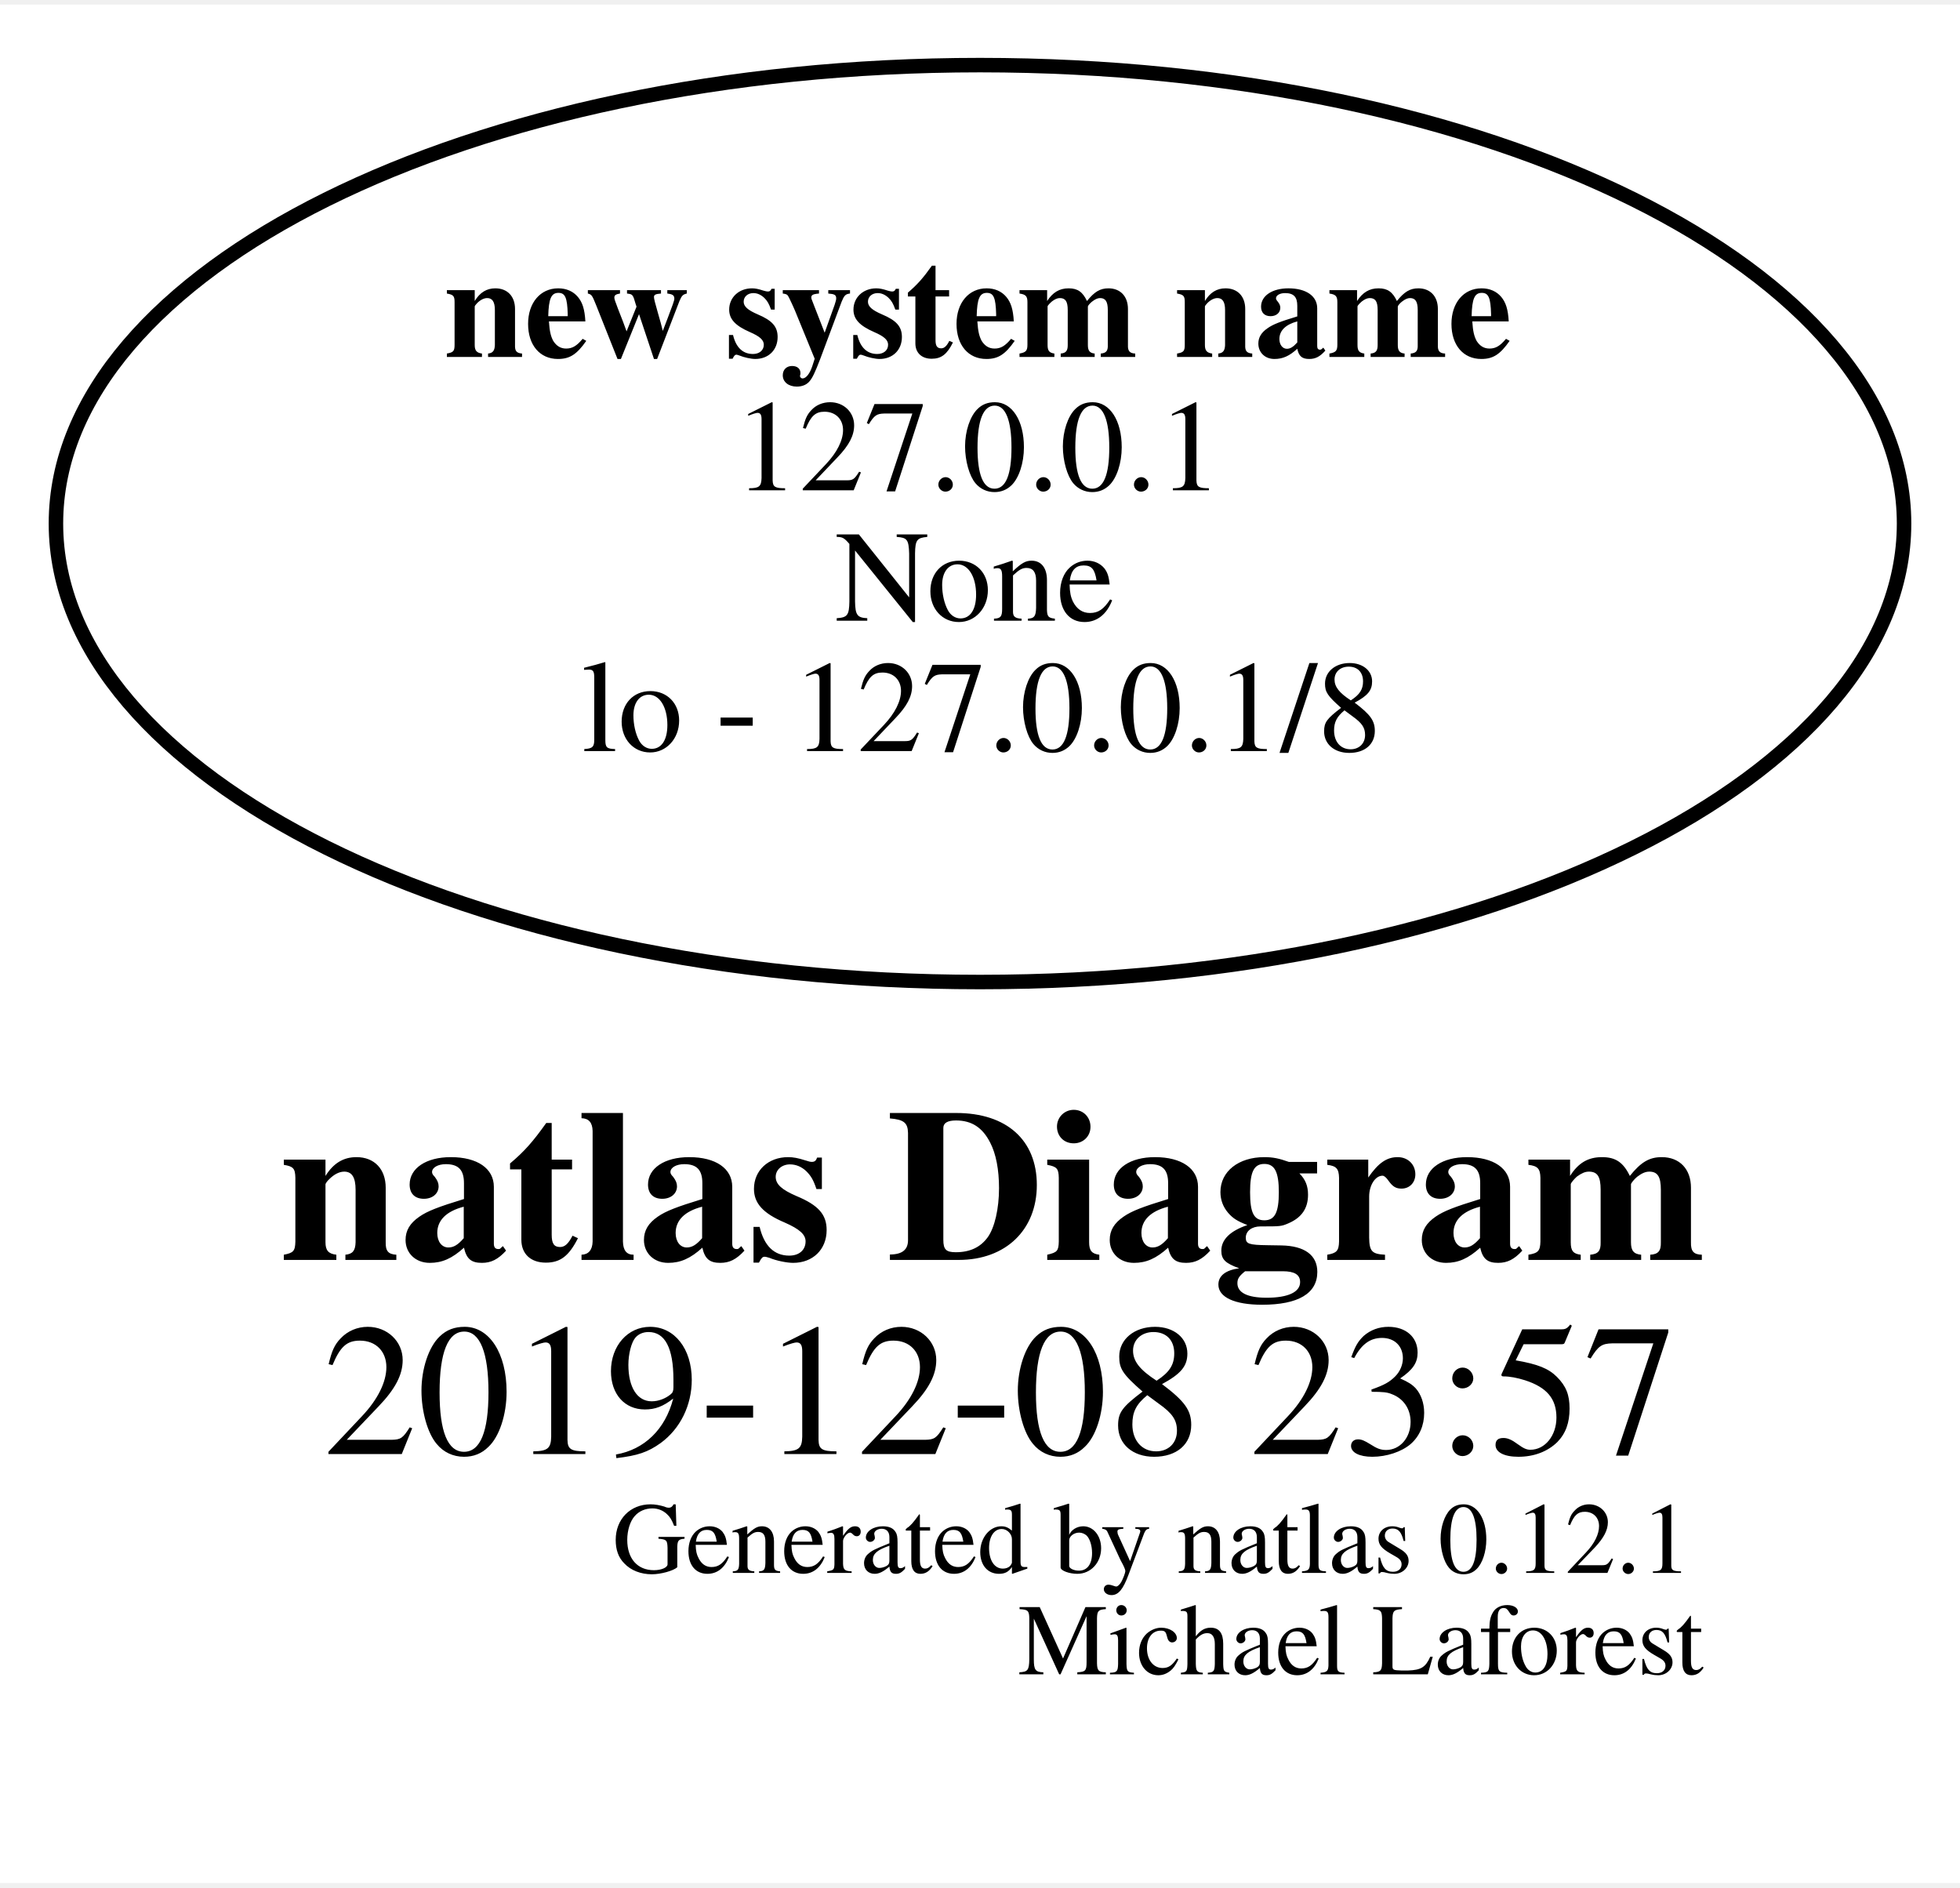
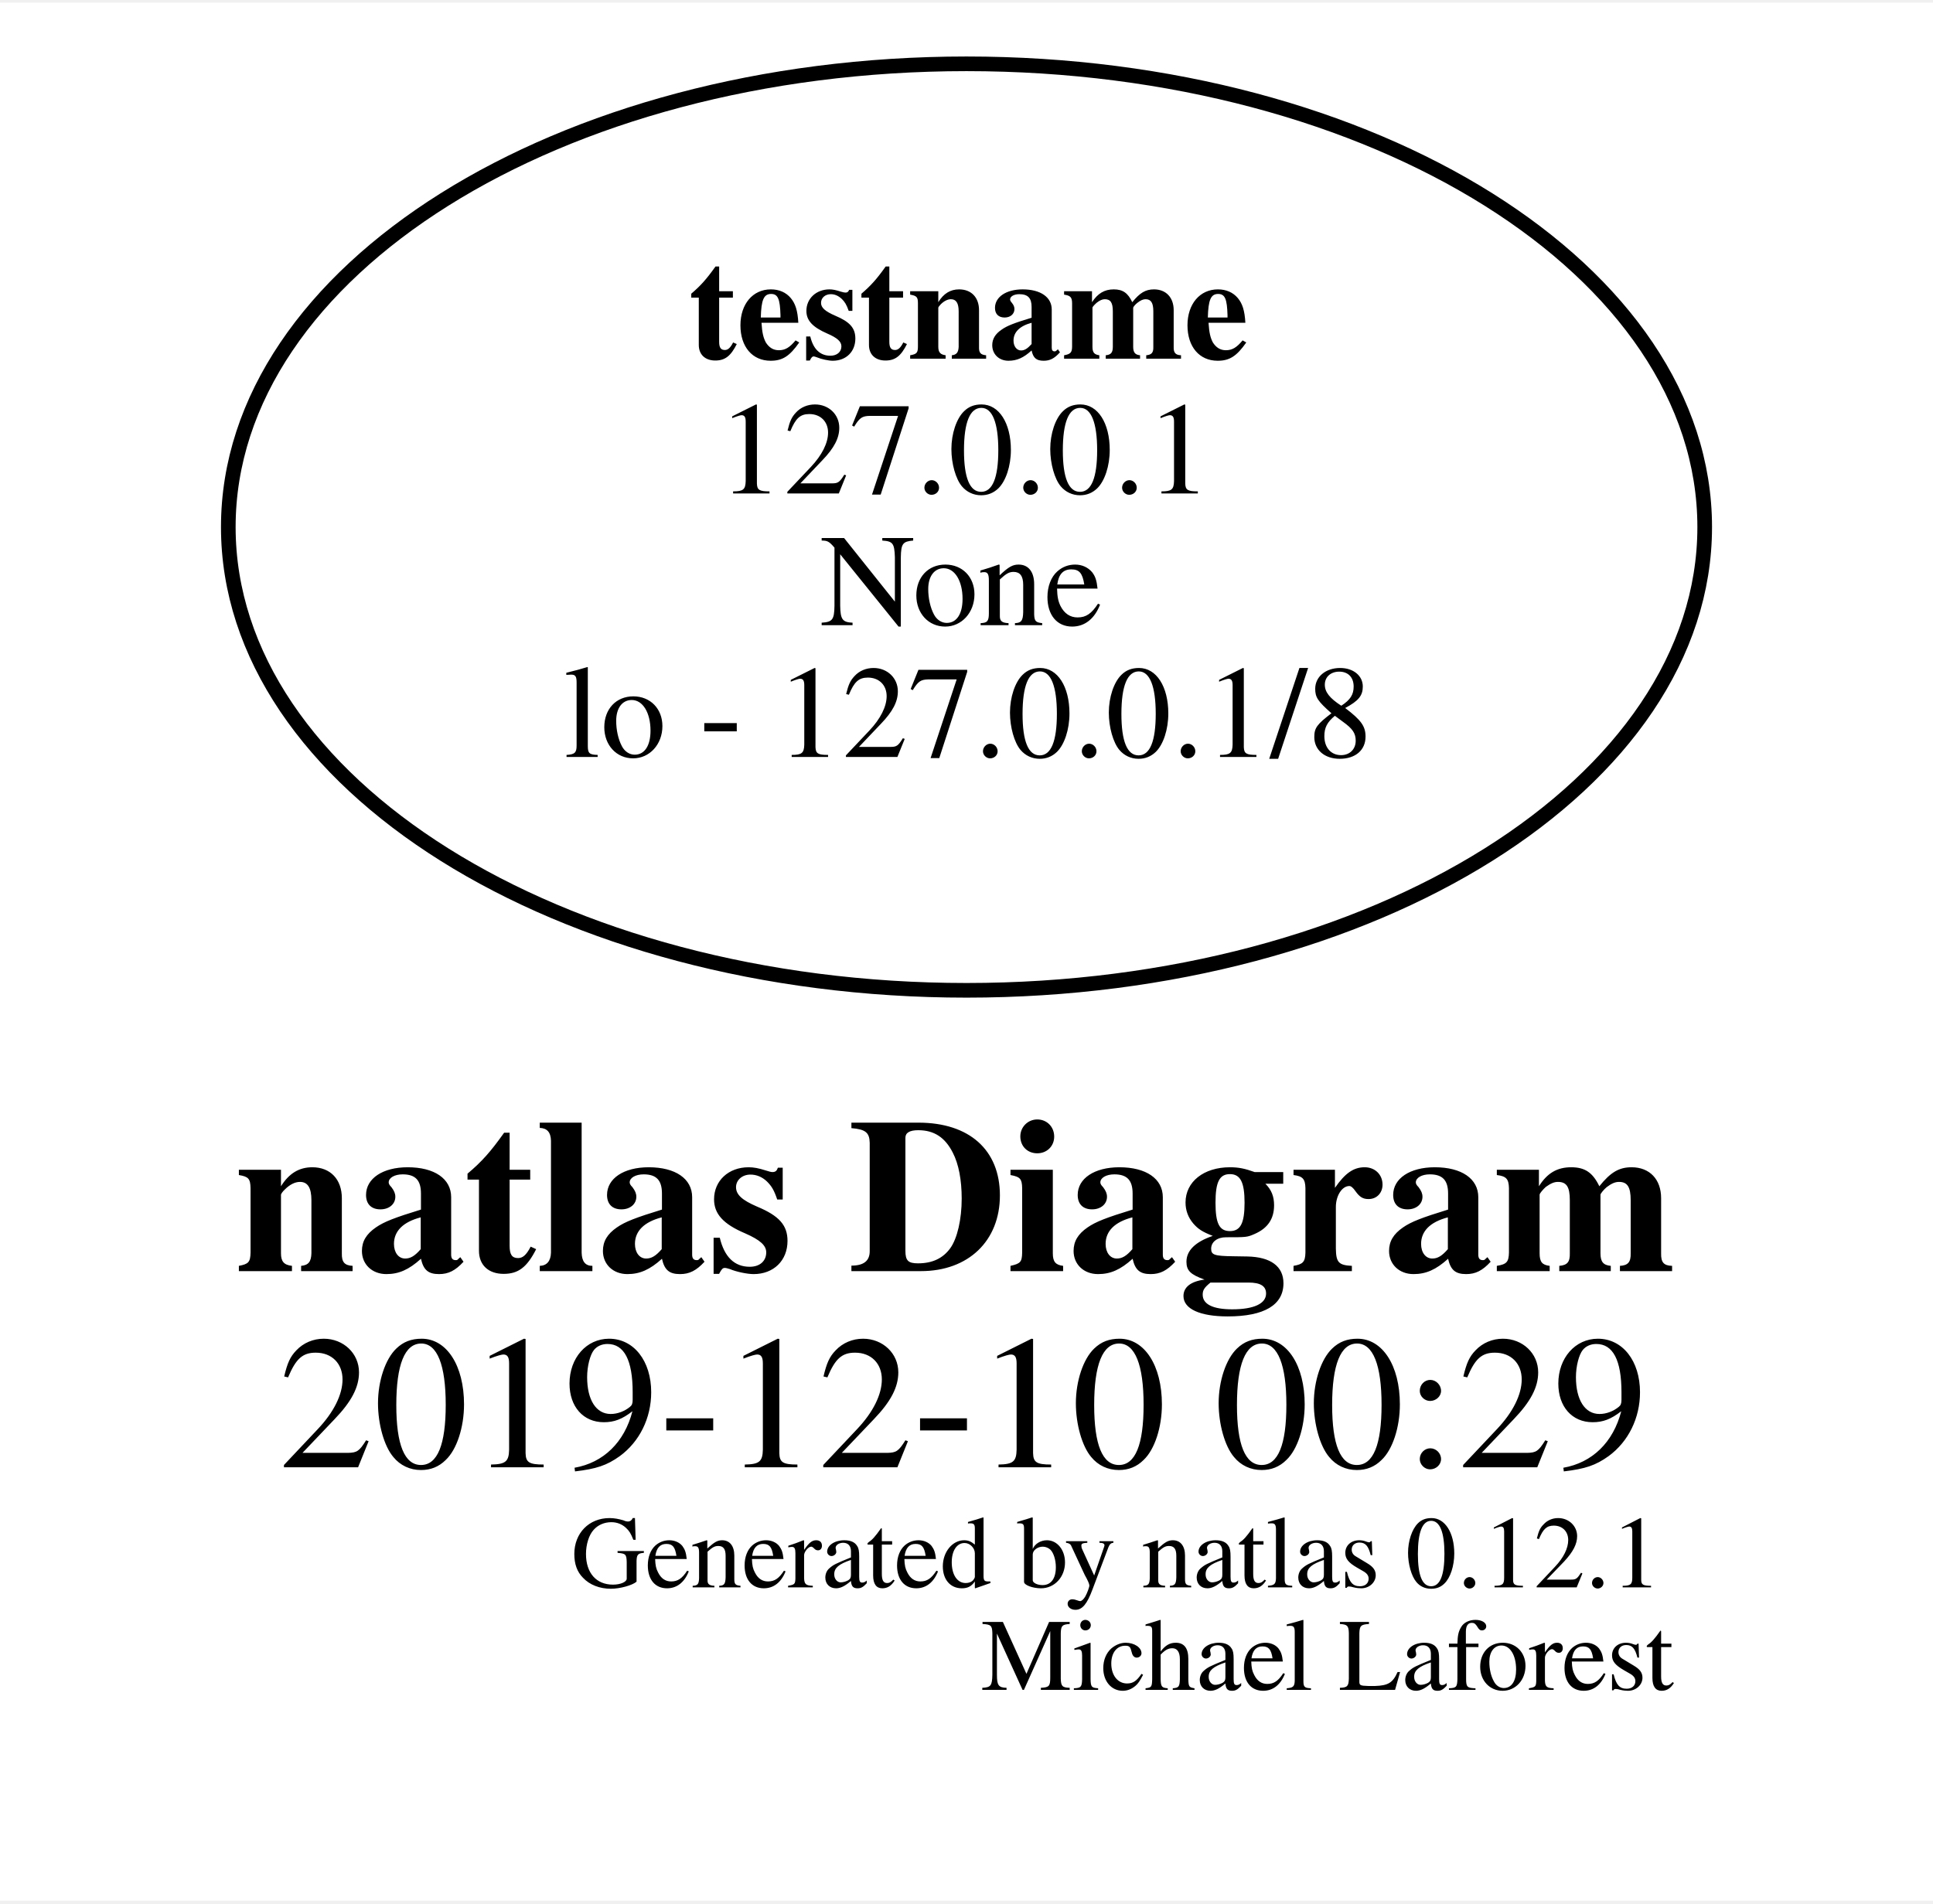
- <svg xmlns="http://www.w3.org/2000/svg" width="135pt" height="130pt" viewBox="0.00 0.00 135.28 129.64">
+ <svg xmlns="http://www.w3.org/2000/svg" width="132pt" height="130pt" viewBox="0.00 0.00 132.00 129.64">
  <g id="graph0" class="graph" transform="scale(1 1) rotate(0) translate(4 125.6396)">
-     <polygon fill="#ffffff" stroke="transparent" points="-4,4 -4,-125.64 131.279,-125.64 131.279,4 -4,4" />
-     <text text-anchor="start" x="15.279" y="-39" font-family="Times,serif" font-weight="bold" font-size="15.00" fill="#000000">natlas Diagram</text>
-     <text text-anchor="start" x="18.279" y="-25.6" font-family="Times,serif" font-size="13.00" fill="#000000">2019-12-08 23:57</text>
-     <text text-anchor="start" x="38.279" y="-17.4" font-family="Times,serif" font-size="7.00" fill="#000000">Generated by natlas 0.12.1</text>
-     <text text-anchor="start" x="66.279" y="-10.4" font-family="Times,serif" font-size="7.00" fill="#000000">Michael Laforest</text>
+     <polygon fill="#ffffff" stroke="transparent" points="-4,4 -4,-125.64 128,-125.64 128,4 -4,4" />
+     <text text-anchor="start" x="12" y="-39" font-family="Times,serif" font-weight="bold" font-size="15.00" fill="#000000">natlas Diagram</text>
+     <text text-anchor="start" x="15" y="-25.6" font-family="Times,serif" font-size="13.00" fill="#000000">2019-12-10 00:29</text>
+     <text text-anchor="start" x="35" y="-17.4" font-family="Times,serif" font-size="7.00" fill="#000000">Generated by natlas 0.12.1</text>
+     <text text-anchor="start" x="63" y="-10.4" font-family="Times,serif" font-size="7.00" fill="#000000">Michael Laforest</text>
    <g id="node1" class="node">
-       <ellipse fill="none" stroke="#000000" cx="63.64" cy="-89.82" rx="63.779" ry="31.641" />
-       <text text-anchor="start" x="26.64" y="-101.32" font-family="Times,serif" font-weight="bold" font-size="10.00" fill="#000000">new system name</text>
-       <text text-anchor="start" x="46.64" y="-92.12" font-family="Times,serif" font-size="9.00" fill="#000000">127.0.0.1</text>
-       <text text-anchor="start" x="53.64" y="-83.12" font-family="Times,serif" font-size="9.00" fill="#000000">None</text>
-       <text text-anchor="start" x="36.14" y="-74.12" font-family="Times,serif" font-size="9.00" fill="#000000">lo - 127.0.0.1/8</text>
+       <ellipse fill="none" stroke="#000000" cx="62" cy="-89.82" rx="50.41" ry="31.641" />
+       <text text-anchor="start" x="43" y="-101.32" font-family="Times,serif" font-weight="bold" font-size="10.00" fill="#000000">testname</text>
+       <text text-anchor="start" x="45" y="-92.12" font-family="Times,serif" font-size="9.00" fill="#000000">127.0.0.1</text>
+       <text text-anchor="start" x="52" y="-83.12" font-family="Times,serif" font-size="9.00" fill="#000000">None</text>
+       <text text-anchor="start" x="34.5" y="-74.12" font-family="Times,serif" font-size="9.00" fill="#000000">lo - 127.0.0.1/8</text>
    </g>
  </g>
</svg>
